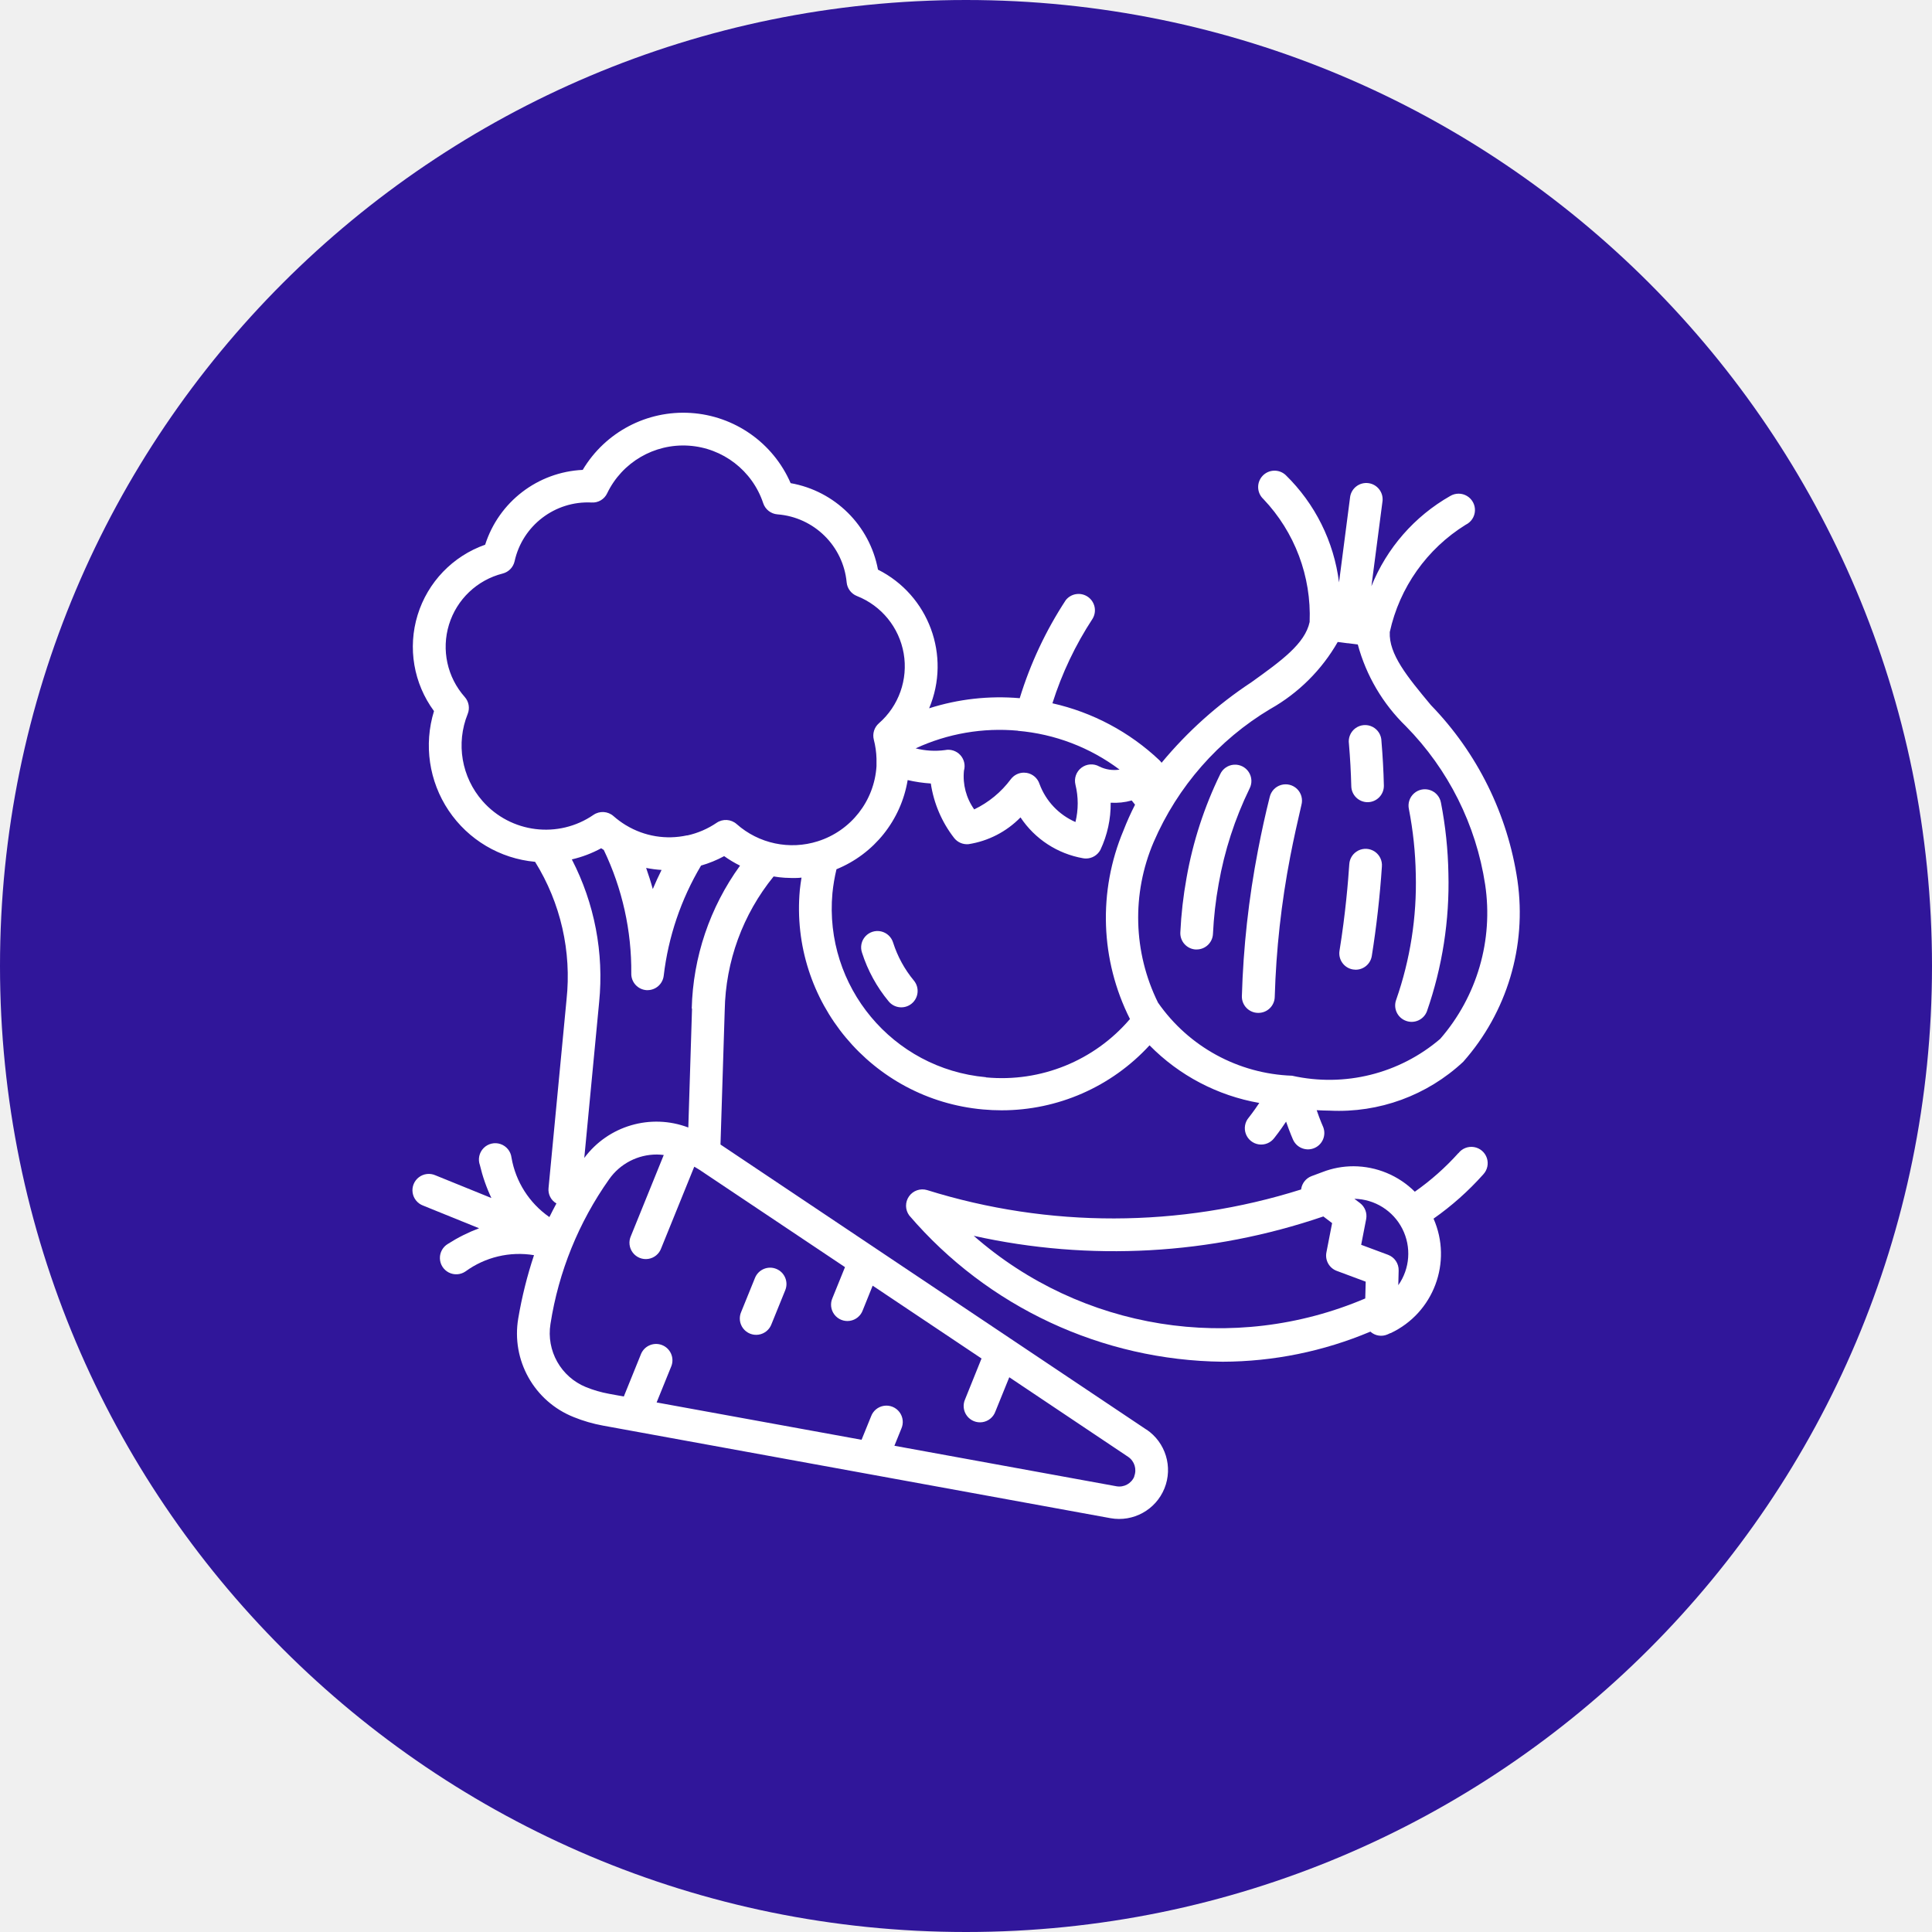
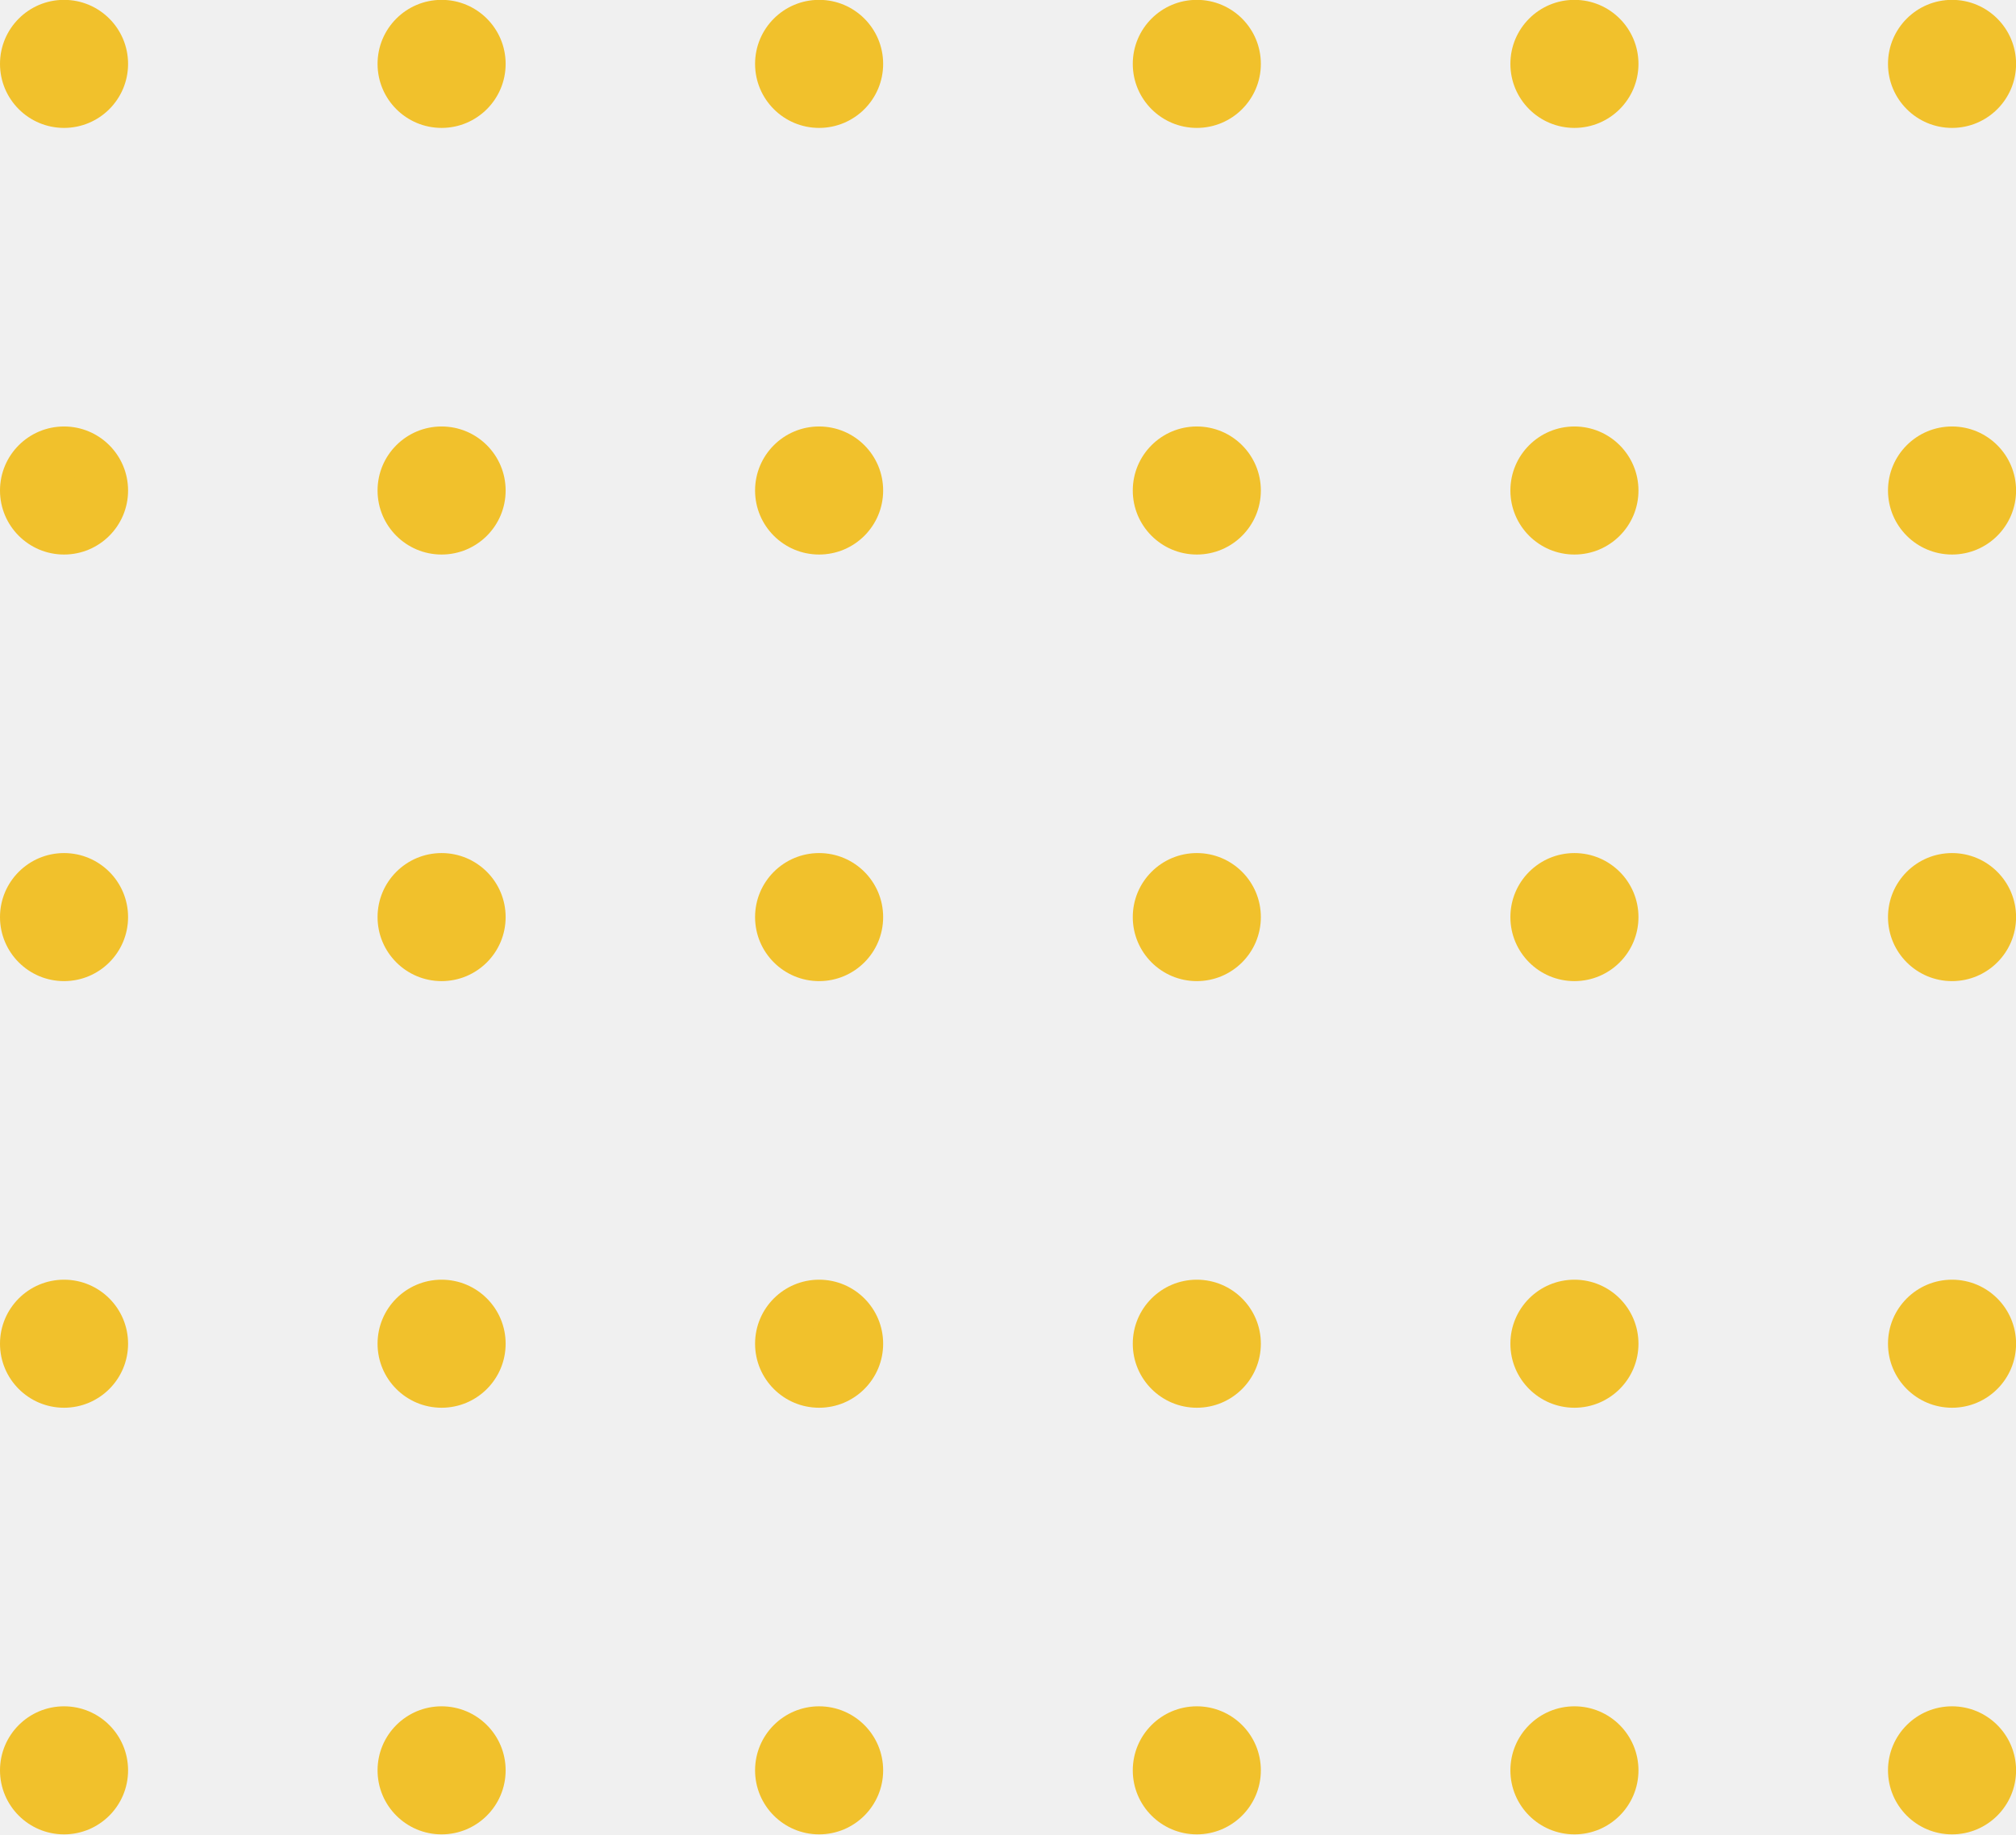
- <svg xmlns="http://www.w3.org/2000/svg" width="52" height="52" viewBox="0 0 52 52">
-   <g id="Grupo_1101079" data-name="Grupo 1101079" transform="translate(-224 -1112)">
-     <rect id="Rectángulo_400898" data-name="Rectángulo 400898" width="52" height="52" rx="26" transform="translate(224 1112)" fill="#30169a" />
-     <g id="Grupo_1101072" data-name="Grupo 1101072">
-       <rect id="Rectángulo_400907" data-name="Rectángulo 400907" width="52" height="52" rx="26" transform="translate(224 1112)" fill="none" />
-       <g id="verduras" transform="translate(230.364 1118.361)">
-         <path id="Trazado_876857" data-name="Trazado 876857" d="M72.445,83.573a6.9,6.9,0,0,1-1.173,1.04,2.352,2.352,0,0,0-1.649-.685,2.306,2.306,0,0,0-.839.157l-.29.108a.44.44,0,0,0-.281.348v.011a16.8,16.8,0,0,1-10.069.017.44.44,0,0,0-.479.684A11.272,11.272,0,0,0,66.1,89.189a10.3,10.3,0,0,0,3.976-.81.43.43,0,0,0,.466.073l.069-.032.009,0a2.356,2.356,0,0,0,1.156-3.082,7.773,7.773,0,0,0,1.339-1.192.44.44,0,1,0-.67-.569ZM59.4,85.8a17.425,17.425,0,0,0,9.41-.521l.236.179-.153.786a.44.44,0,0,0,.278.5l.779.29-.012.452A10.027,10.027,0,0,1,59.4,85.8Zm11.427,1.335.01-.4a.44.44,0,0,0-.286-.424l-.723-.269.134-.689a.44.44,0,0,0-.166-.435l-.151-.114a1.476,1.476,0,0,1,1.181,2.327Z" transform="translate(-39.556 -58.899)" fill="#fff" />
-         <path id="Trazado_876858" data-name="Trazado 876858" d="M53.633,60.6a.44.44,0,1,0-.838.268,3.927,3.927,0,0,0,.718,1.312.44.44,0,1,0,.678-.561A3.055,3.055,0,0,1,53.633,60.6Z" transform="translate(-35.958 -41.588)" fill="#fff" />
-         <path id="Trazado_876859" data-name="Trazado 876859" d="M110.26,51.316a.44.44,0,0,0,.567-.256,10.464,10.464,0,0,0,.578-3.712,11.024,11.024,0,0,0-.2-1.9.44.44,0,1,0-.863.171,10.158,10.158,0,0,1,.185,1.754A9.5,9.5,0,0,1,110,50.749.44.44,0,0,0,110.26,51.316Z" transform="translate(-78.785 -30.202)" fill="#fff" />
-         <path id="Trazado_876860" data-name="Trazado 876860" d="M87.368,47.412h.021a.44.44,0,0,0,.439-.418,10.287,10.287,0,0,1,.154-1.35,9.678,9.678,0,0,1,.83-2.561.44.44,0,1,0-.789-.389,10.531,10.531,0,0,0-.906,2.791,11.2,11.2,0,0,0-.167,1.467.44.44,0,0,0,.418.461Z" transform="translate(-61.545 -28.218)" fill="#fff" />
-         <path id="Trazado_876861" data-name="Trazado 876861" d="M104.349,54.7a.419.419,0,0,0,.07.006.44.44,0,0,0,.434-.37c.124-.773.221-1.628.272-2.409a.44.44,0,1,0-.878-.058c-.029.437-.1,1.32-.263,2.327A.44.44,0,0,0,104.349,54.7Z" transform="translate(-74.295 -34.967)" fill="#fff" />
-         <path id="Trazado_876862" data-name="Trazado 876862" d="M105.5,40.37h.011a.44.44,0,0,0,.429-.45c-.009-.394-.031-.783-.065-1.19A.44.44,0,1,0,105,38.8c.033.389.053.761.063,1.137A.44.44,0,0,0,105.5,40.37Z" transform="translate(-75.057 -25.14)" fill="#fff" />
-         <path id="Trazado_876863" data-name="Trazado 876863" d="M94.016,50.727h0a.44.44,0,0,0,.44-.435,23.521,23.521,0,0,1,.417-3.772c.094-.488.2-.955.3-1.386a.44.44,0,1,0-.853-.215c-.113.448-.219.93-.316,1.435a24.442,24.442,0,0,0-.433,3.928.44.44,0,0,0,.435.445Z" transform="translate(-66.51 -29.826)" fill="#fff" />
-         <path id="Trazado_876864" data-name="Trazado 876864" d="M24.495,32.119l-3.653-2.445,0,0-7.814-5.23.114-3.615a5.869,5.869,0,0,1,1.316-3.6c.1.016.2.029.3.035.068,0,.136.007.2.007.084,0,.168,0,.251-.011-.017.112-.036.222-.046.336A5.438,5.438,0,0,0,20.092,23.5q.253.023.5.023a5.4,5.4,0,0,0,3.984-1.749,5.455,5.455,0,0,0,2.954,1.551c-.151.228-.281.39-.283.393a.44.44,0,1,0,.684.553c.01-.012.151-.189.32-.443.1.289.192.5.2.511a.44.44,0,0,0,.8-.363s-.087-.193-.176-.456c.118.005.237.012.352.012a4.907,4.907,0,0,0,3.591-1.314,6.054,6.054,0,0,0,1.461-4.878,8.582,8.582,0,0,0-2.331-4.724c-.635-.763-1.135-1.369-1.106-1.966a4.542,4.542,0,0,1,2.043-2.887.44.44,0,1,0-.415-.775,4.892,4.892,0,0,0-2.122,2.428l.3-2.3a.44.44,0,0,0-.872-.112l-.3,2.31A4.884,4.884,0,0,0,28.24,6.425a.44.44,0,1,0-.6.646,4.538,4.538,0,0,1,1.245,3.309c-.124.584-.76,1.043-1.566,1.621A10.982,10.982,0,0,0,24.9,14.169a.439.439,0,0,0-.06-.07,6.157,6.157,0,0,0-2.878-1.531,9.254,9.254,0,0,1,1.081-2.276.44.44,0,0,0-.722-.5,10.339,10.339,0,0,0-1.239,2.639,6.255,6.255,0,0,0-2.438.272,2.913,2.913,0,0,0-1.377-3.732,2.905,2.905,0,0,0-2.351-2.328A3.15,3.15,0,0,0,9.32,6.286,2.9,2.9,0,0,0,6.694,8.3a2.913,2.913,0,0,0-1.377,4.478,3.145,3.145,0,0,0,2.721,4.057,5.842,5.842,0,0,1,.846,3.711L8.4,25.614a.427.427,0,0,0,.212.416c-.065.123-.13.246-.189.367a2.459,2.459,0,0,1-1.02-1.6A.44.44,0,1,0,6.553,25a4.473,4.473,0,0,0,.309.884l-1.508-.612a.44.44,0,1,0-.331.815l1.508.611a4.463,4.463,0,0,0-.837.419.44.44,0,1,0,.469.744,2.452,2.452,0,0,1,1.846-.439,11.462,11.462,0,0,0-.424,1.7,2.422,2.422,0,0,0,1.492,2.658,4.029,4.029,0,0,0,.792.23l.745.136h0l6.4,1.167h0l6.51,1.188a1.316,1.316,0,0,0,.968-2.387ZM12.262,20.786l-.1,3.2a2.418,2.418,0,0,0-2.8.819l.4-4.193a6.878,6.878,0,0,0-.735-3.842,3.121,3.121,0,0,0,.79-.3c.023.016.047.031.07.046a7.518,7.518,0,0,1,.74,3.326.44.44,0,0,0,.412.447h.028A.44.44,0,0,0,11.5,19.9a7.51,7.51,0,0,1,1.005-2.964,3.124,3.124,0,0,0,.622-.254,3.135,3.135,0,0,0,.427.256,6.845,6.845,0,0,0-1.3,3.847ZM11.03,17a3.145,3.145,0,0,0,.412.054h0c-.08.162-.16.331-.236.514-.055-.2-.116-.388-.179-.568Zm9.141,5.632a4.559,4.559,0,0,1-4.13-4.955,4.8,4.8,0,0,1,.109-.642,3.147,3.147,0,0,0,1.916-2.4,3.876,3.876,0,0,0,.623.092,3.145,3.145,0,0,0,.628,1.467.441.441,0,0,0,.386.166,2.488,2.488,0,0,0,1.4-.721,2.549,2.549,0,0,0,1.684,1.1.458.458,0,0,0,.078.007.44.44,0,0,0,.389-.234,2.893,2.893,0,0,0,.276-1.268,1.711,1.711,0,0,0,.566-.06c.031.037.061.075.09.113a7.332,7.332,0,0,0-.311.693,6.057,6.057,0,0,0,.174,5.076,4.532,4.532,0,0,1-3.874,1.571Zm7.661-9.914a4.817,4.817,0,0,0,1.809-1.8l.265.034.006,0h.01l.259.033a4.814,4.814,0,0,0,1.294,2.2,7.736,7.736,0,0,1,2.134,4.262A5.164,5.164,0,0,1,32.4,21.6a4.59,4.59,0,0,1-3.988.992,4.591,4.591,0,0,1-3.608-1.967,5.168,5.168,0,0,1-.117-4.322,7.752,7.752,0,0,1,3.142-3.584Zm-6.8.591a5.313,5.313,0,0,1,2.737,1.044.908.908,0,0,1-.545-.084.44.44,0,0,0-.642.49,2.109,2.109,0,0,1,0,1.005,1.8,1.8,0,0,1-.967-1.023.44.44,0,0,0-.347-.3.452.452,0,0,0-.073-.006.441.441,0,0,0-.354.178,2.662,2.662,0,0,1-.984.811,1.532,1.532,0,0,1-.276-1.043.44.44,0,0,0-.512-.553,2.064,2.064,0,0,1-.788-.047A5.38,5.38,0,0,1,21.035,13.306ZM6.624,15.2a2.267,2.267,0,0,1-.4-2.345.44.44,0,0,0-.079-.456,2.034,2.034,0,0,1,1.02-3.323.44.44,0,0,0,.321-.329A2.019,2.019,0,0,1,9.56,7.164a.431.431,0,0,0,.418-.248,2.27,2.27,0,0,1,4.2.267.44.44,0,0,0,.383.3,2.028,2.028,0,0,1,1.863,1.831.44.44,0,0,0,.276.367,2.034,2.034,0,0,1,.592,3.425.44.44,0,0,0-.137.442,2.273,2.273,0,0,1,.072.511.444.444,0,0,0,0,.052c0,.05,0,.1,0,.151a2.269,2.269,0,0,1-1.58,2.02h0a2.262,2.262,0,0,1-2.184-.463.44.44,0,0,0-.539-.034,2.269,2.269,0,0,1-.784.339l-.017,0a2.242,2.242,0,0,1-1.633-.27l-.014-.008a2.331,2.331,0,0,1-.327-.241.44.44,0,0,0-.539-.034A2.266,2.266,0,0,1,6.624,15.2ZM24.167,33.377a.437.437,0,0,1-.482.265l-5.976-1.09.186-.459a.44.44,0,1,0-.815-.33l-.255.628-5.516-1.005.4-.986a.44.44,0,0,0-.815-.33l-.468,1.156-.4-.073a3.155,3.155,0,0,1-.619-.18,1.567,1.567,0,0,1-.955-1.7,9.181,9.181,0,0,1,1.578-3.893,1.563,1.563,0,0,1,1.285-.667,1.6,1.6,0,0,1,.186.013l-.884,2.18a.44.44,0,1,0,.815.33l.89-2.195c.049.029.1.056.146.087l3.911,2.616-.336.829a.44.44,0,1,0,.815.33l.266-.66,2.93,1.96L19.612,31.3a.44.44,0,1,0,.815.33l.374-.922L24,32.85a.438.438,0,0,1,.162.527Z" fill="#fff" />
-         <path id="Trazado_876865" data-name="Trazado 876865" d="M40.773,96.342a.439.439,0,0,0-.572.242l-.37.912a.44.44,0,1,0,.815.33l.37-.912A.44.44,0,0,0,40.773,96.342Z" transform="translate(-26.244 -68.551)" fill="#fff" />
-       </g>
-     </g>
+ <svg xmlns="http://www.w3.org/2000/svg" width="85" height="77.357" viewBox="0 0 85 77.357">
+   <g id="Grupo_1098953" data-name="Grupo 1098953" transform="translate(-704 -6538)">
+     <path id="Trazado_872910" data-name="Trazado 872910" d="M3.394,1.7A1.7,1.7,0,1,1,1.7,0a1.7,1.7,0,0,1,1.7,1.7" transform="translate(705 6539)" fill="#f1c12c" />
+     <path id="Trazado_872910_-_Contorno" data-name="Trazado 872910 - Contorno" d="M1.7,4.394a2.7,2.7,0,1,1,2.7-2.7A2.7,2.7,0,0,1,1.7,4.394ZM1.7,1a.7.7,0,1,0,.7.7A.7.7,0,0,0,1.7,1Z" transform="translate(705 6539)" fill="#f1c12c" />
+     <path id="Trazado_872911" data-name="Trazado 872911" d="M32.348,1.7a1.7,1.7,0,1,1-1.7-1.7,1.7,1.7,0,0,1,1.7,1.7" transform="translate(691.953 6539)" fill="#f1c12c" />
+     <path id="Trazado_872911_-_Contorno" data-name="Trazado 872911 - Contorno" d="M30.651,4.394a2.7,2.7,0,1,1,2.7-2.7A2.7,2.7,0,0,1,30.651,4.394Zm0-3.394a.7.7,0,1,0,.7.7A.7.7,0,0,0,30.651,1Z" transform="translate(691.968 6539)" fill="#f1c12c" />
+     <path id="Trazado_872912" data-name="Trazado 872912" d="M61.3,1.7A1.7,1.7,0,1,1,59.6,0a1.7,1.7,0,0,1,1.7,1.7" transform="translate(678.931 6539)" fill="#f1c12c" />
+     <path id="Trazado_872912_-_Contorno" data-name="Trazado 872912 - Contorno" d="M59.6,4.394a2.7,2.7,0,1,1,2.7-2.7A2.7,2.7,0,0,1,59.6,4.394ZM59.6,1a.7.7,0,1,0,.7.7A.7.7,0,0,0,59.6,1Z" transform="translate(678.936 6539)" fill="#f1c12c" />
+     <path id="Trazado_872913" data-name="Trazado 872913" d="M90.254,1.7a1.7,1.7,0,1,1-1.7-1.7,1.7,1.7,0,0,1,1.7,1.7" transform="translate(665.908 6539)" fill="#f1c12c" />
+     <path id="Trazado_872913_-_Contorno" data-name="Trazado 872913 - Contorno" d="M88.557,4.394a2.7,2.7,0,1,1,2.7-2.7A2.7,2.7,0,0,1,88.557,4.394Zm0-3.394a.7.7,0,1,0,.7.7A.7.7,0,0,0,88.557,1Z" transform="translate(665.904 6539)" fill="#f1c12c" />
+     <path id="Trazado_872914" data-name="Trazado 872914" d="M119.207,1.7a1.7,1.7,0,1,1-1.7-1.7,1.7,1.7,0,0,1,1.7,1.7" transform="translate(652.886 6539)" fill="#f1c12c" />
+     <path id="Trazado_872914_-_Contorno" data-name="Trazado 872914 - Contorno" d="M117.51,4.394a2.7,2.7,0,1,1,2.7-2.7A2.7,2.7,0,0,1,117.51,4.394Zm0-3.394a.7.7,0,1,0,.7.7A.7.7,0,0,0,117.51,1Z" transform="translate(652.872 6539)" fill="#f1c12c" />
+     <path id="Trazado_872915" data-name="Trazado 872915" d="M148.161,1.7a1.7,1.7,0,1,1-1.7-1.7,1.7,1.7,0,0,1,1.7,1.7" transform="translate(639.839 6539)" fill="#f1c12c" />
+     <path id="Trazado_872915_-_Contorno" data-name="Trazado 872915 - Contorno" d="M146.464,4.394a2.7,2.7,0,1,1,2.7-2.7A2.7,2.7,0,0,1,146.464,4.394Zm0-3.394a.7.7,0,1,0,.7.7A.7.7,0,0,0,146.464,1Z" transform="translate(639.839 6539)" fill="#f1c12c" />
+     <path id="Trazado_872916" data-name="Trazado 872916" d="M3.394,33.612a1.7,1.7,0,1,1-1.7-1.7,1.7,1.7,0,0,1,1.7,1.7" transform="translate(705 6525.076)" fill="#f1c12c" />
+     <path id="Trazado_872916_-_Contorno" data-name="Trazado 872916 - Contorno" d="M1.7,36.309a2.7,2.7,0,1,1,2.7-2.7A2.7,2.7,0,0,1,1.7,36.309Zm0-3.394a.7.7,0,1,0,.7.7A.7.7,0,0,0,1.7,32.915Z" transform="translate(705 6525.076)" fill="#f1c12c" />
+     <path id="Trazado_872917" data-name="Trazado 872917" d="M32.348,33.612a1.7,1.7,0,1,1-1.7-1.7,1.7,1.7,0,0,1,1.7,1.7" transform="translate(691.953 6525.076)" fill="#f1c12c" />
+     <path id="Trazado_872917_-_Contorno" data-name="Trazado 872917 - Contorno" d="M30.651,36.309a2.7,2.7,0,1,1,2.7-2.7A2.7,2.7,0,0,1,30.651,36.309Zm0-3.394a.7.7,0,1,0,.7.7A.7.7,0,0,0,30.651,32.915Z" transform="translate(691.968 6525.076)" fill="#f1c12c" />
+     <path id="Trazado_872918" data-name="Trazado 872918" d="M61.3,33.612a1.7,1.7,0,1,1-1.7-1.7,1.7,1.7,0,0,1,1.7,1.7" transform="translate(678.931 6525.076)" fill="#f1c12c" />
+     <path id="Trazado_872918_-_Contorno" data-name="Trazado 872918 - Contorno" d="M59.6,36.309a2.7,2.7,0,1,1,2.7-2.7A2.7,2.7,0,0,1,59.6,36.309Zm0-3.394a.7.7,0,1,0,.7.7A.7.7,0,0,0,59.6,32.915Z" transform="translate(678.936 6525.076)" fill="#f1c12c" />
+     <path id="Trazado_872919" data-name="Trazado 872919" d="M90.254,33.612a1.7,1.7,0,1,1-1.7-1.7,1.7,1.7,0,0,1,1.7,1.7" transform="translate(665.908 6525.076)" fill="#f1c12c" />
+     <path id="Trazado_872919_-_Contorno" data-name="Trazado 872919 - Contorno" d="M88.557,36.309a2.7,2.7,0,1,1,2.7-2.7A2.7,2.7,0,0,1,88.557,36.309Zm0-3.394a.7.7,0,1,0,.7.7A.7.7,0,0,0,88.557,32.915Z" transform="translate(665.904 6525.076)" fill="#f1c12c" />
+     <path id="Trazado_872920" data-name="Trazado 872920" d="M119.207,33.612a1.7,1.7,0,1,1-1.7-1.7,1.7,1.7,0,0,1,1.7,1.7" transform="translate(652.886 6525.076)" fill="#f1c12c" />
+     <path id="Trazado_872920_-_Contorno" data-name="Trazado 872920 - Contorno" d="M117.51,36.309a2.7,2.7,0,1,1,2.7-2.7A2.7,2.7,0,0,1,117.51,36.309Zm0-3.394a.7.7,0,1,0,.7.7A.7.7,0,0,0,117.51,32.915Z" transform="translate(652.872 6525.076)" fill="#f1c12c" />
+     <path id="Trazado_872921" data-name="Trazado 872921" d="M148.161,33.612a1.7,1.7,0,1,1-1.7-1.7,1.7,1.7,0,0,1,1.7,1.7" transform="translate(639.839 6525.076)" fill="#f1c12c" />
+     <path id="Trazado_872921_-_Contorno" data-name="Trazado 872921 - Contorno" d="M146.464,36.309a2.7,2.7,0,1,1,2.7-2.7A2.7,2.7,0,0,1,146.464,36.309Zm0-3.394a.7.7,0,1,0,.7.7A.7.7,0,0,0,146.464,32.915Z" transform="translate(639.839 6525.076)" fill="#f1c12c" />
+     <path id="Trazado_872922" data-name="Trazado 872922" d="M3.394,65.527a1.7,1.7,0,1,1-1.7-1.7,1.7,1.7,0,0,1,1.7,1.7" transform="translate(705 6511.151)" fill="#f1c12c" />
+     <path id="Trazado_872922_-_Contorno" data-name="Trazado 872922 - Contorno" d="M1.7,68.224a2.7,2.7,0,1,1,2.7-2.7A2.7,2.7,0,0,1,1.7,68.224Zm0-3.394a.7.7,0,1,0,.7.7A.7.7,0,0,0,1.7,64.83Z" transform="translate(705 6511.151)" fill="#f1c12c" />
+     <path id="Trazado_872923" data-name="Trazado 872923" d="M32.348,65.527a1.7,1.7,0,1,1-1.7-1.7,1.7,1.7,0,0,1,1.7,1.7" transform="translate(691.953 6511.151)" fill="#f1c12c" />
+     <path id="Trazado_872923_-_Contorno" data-name="Trazado 872923 - Contorno" d="M30.651,68.224a2.7,2.7,0,1,1,2.7-2.7A2.7,2.7,0,0,1,30.651,68.224Zm0-3.394a.7.7,0,1,0,.7.7A.7.7,0,0,0,30.651,64.83Z" transform="translate(691.968 6511.151)" fill="#f1c12c" />
+     <path id="Trazado_872924" data-name="Trazado 872924" d="M61.3,65.527a1.7,1.7,0,1,1-1.7-1.7,1.7,1.7,0,0,1,1.7,1.7" transform="translate(678.931 6511.151)" fill="#f1c12c" />
+     <path id="Trazado_872924_-_Contorno" data-name="Trazado 872924 - Contorno" d="M59.6,68.224a2.7,2.7,0,1,1,2.7-2.7A2.7,2.7,0,0,1,59.6,68.224Zm0-3.394a.7.7,0,1,0,.7.7A.7.7,0,0,0,59.6,64.83Z" transform="translate(678.936 6511.151)" fill="#f1c12c" />
+     <path id="Trazado_872925" data-name="Trazado 872925" d="M90.254,65.527a1.7,1.7,0,1,1-1.7-1.7,1.7,1.7,0,0,1,1.7,1.7" transform="translate(665.908 6511.151)" fill="#f1c12c" />
+     <path id="Trazado_872925_-_Contorno" data-name="Trazado 872925 - Contorno" d="M88.557,68.224a2.7,2.7,0,1,1,2.7-2.7A2.7,2.7,0,0,1,88.557,68.224Zm0-3.394a.7.7,0,1,0,.7.7A.7.7,0,0,0,88.557,64.83Z" transform="translate(665.904 6511.151)" fill="#f1c12c" />
+     <path id="Trazado_872926" data-name="Trazado 872926" d="M119.207,65.527a1.7,1.7,0,1,1-1.7-1.7,1.7,1.7,0,0,1,1.7,1.7" transform="translate(652.886 6511.151)" fill="#f1c12c" />
+     <path id="Trazado_872926_-_Contorno" data-name="Trazado 872926 - Contorno" d="M117.51,68.224a2.7,2.7,0,1,1,2.7-2.7A2.7,2.7,0,0,1,117.51,68.224Zm0-3.394a.7.7,0,1,0,.7.7A.7.7,0,0,0,117.51,64.83Z" transform="translate(652.872 6511.151)" fill="#f1c12c" />
+     <path id="Trazado_872927" data-name="Trazado 872927" d="M148.161,65.527a1.7,1.7,0,1,1-1.7-1.7,1.7,1.7,0,0,1,1.7,1.7" transform="translate(639.839 6511.151)" fill="#f1c12c" />
+     <path id="Trazado_872927_-_Contorno" data-name="Trazado 872927 - Contorno" d="M146.464,68.224a2.7,2.7,0,1,1,2.7-2.7A2.7,2.7,0,0,1,146.464,68.224Zm0-3.394a.7.7,0,1,0,.7.7A.7.7,0,0,0,146.464,64.83Z" transform="translate(639.839 6511.151)" fill="#f1c12c" />
+     <path id="Trazado_872928" data-name="Trazado 872928" d="M3.394,97.442a1.7,1.7,0,1,1-1.7-1.7,1.7,1.7,0,0,1,1.7,1.7" transform="translate(705 6497.227)" fill="#f1c12c" />
+     <path id="Trazado_872928_-_Contorno" data-name="Trazado 872928 - Contorno" d="M1.7,100.139a2.7,2.7,0,1,1,2.7-2.7A2.7,2.7,0,0,1,1.7,100.139Zm0-3.394a.7.7,0,1,0,.7.7A.7.7,0,0,0,1.7,96.745Z" transform="translate(705 6497.227)" fill="#f1c12c" />
+     <path id="Trazado_872929" data-name="Trazado 872929" d="M32.348,97.442a1.7,1.7,0,1,1-1.7-1.7,1.7,1.7,0,0,1,1.7,1.7" transform="translate(691.953 6497.227)" fill="#f1c12c" />
+     <path id="Trazado_872929_-_Contorno" data-name="Trazado 872929 - Contorno" d="M30.651,100.139a2.7,2.7,0,1,1,2.7-2.7A2.7,2.7,0,0,1,30.651,100.139Zm0-3.394a.7.7,0,1,0,.7.7A.7.7,0,0,0,30.651,96.745Z" transform="translate(691.968 6497.227)" fill="#f1c12c" />
+     <path id="Trazado_872930" data-name="Trazado 872930" d="M61.3,97.442a1.7,1.7,0,1,1-1.7-1.7,1.7,1.7,0,0,1,1.7,1.7" transform="translate(678.931 6497.227)" fill="#f1c12c" />
+     <path id="Trazado_872930_-_Contorno" data-name="Trazado 872930 - Contorno" d="M59.6,100.139a2.7,2.7,0,1,1,2.7-2.7A2.7,2.7,0,0,1,59.6,100.139Zm0-3.394a.7.7,0,1,0,.7.7A.7.7,0,0,0,59.6,96.745Z" transform="translate(678.936 6497.227)" fill="#f1c12c" />
+     <path id="Trazado_872931" data-name="Trazado 872931" d="M90.254,97.442a1.7,1.7,0,1,1-1.7-1.7,1.7,1.7,0,0,1,1.7,1.7" transform="translate(665.908 6497.227)" fill="#f1c12c" />
+     <path id="Trazado_872931_-_Contorno" data-name="Trazado 872931 - Contorno" d="M88.557,100.139a2.7,2.7,0,1,1,2.7-2.7A2.7,2.7,0,0,1,88.557,100.139Zm0-3.394a.7.7,0,1,0,.7.7A.7.7,0,0,0,88.557,96.745Z" transform="translate(665.904 6497.227)" fill="#f1c12c" />
+     <path id="Trazado_872932" data-name="Trazado 872932" d="M119.207,97.442a1.7,1.7,0,1,1-1.7-1.7,1.7,1.7,0,0,1,1.7,1.7" transform="translate(652.886 6497.227)" fill="#f1c12c" />
+     <path id="Trazado_872932_-_Contorno" data-name="Trazado 872932 - Contorno" d="M117.51,100.139a2.7,2.7,0,1,1,2.7-2.7A2.7,2.7,0,0,1,117.51,100.139Zm0-3.394a.7.7,0,1,0,.7.7A.7.7,0,0,0,117.51,96.745Z" transform="translate(652.872 6497.227)" fill="#f1c12c" />
+     <path id="Trazado_872933" data-name="Trazado 872933" d="M148.161,97.442a1.7,1.7,0,1,1-1.7-1.7,1.7,1.7,0,0,1,1.7,1.7" transform="translate(639.839 6497.227)" fill="#f1c12c" />
+     <path id="Trazado_872933_-_Contorno" data-name="Trazado 872933 - Contorno" d="M146.464,100.139a2.7,2.7,0,1,1,2.7-2.7A2.7,2.7,0,0,1,146.464,100.139Zm0-3.394a.7.7,0,1,0,.7.7A.7.7,0,0,0,146.464,96.745Z" transform="translate(639.839 6497.227)" fill="#f1c12c" />
+     <path id="Trazado_872934" data-name="Trazado 872934" d="M3.394,129.357a1.7,1.7,0,1,1-1.7-1.7,1.7,1.7,0,0,1,1.7,1.7" transform="translate(705 6483.303)" fill="#f1c12c" />
+     <path id="Trazado_872934_-_Contorno" data-name="Trazado 872934 - Contorno" d="M1.7,132.054a2.7,2.7,0,1,1,2.7-2.7A2.7,2.7,0,0,1,1.7,132.054Zm0-3.394a.7.7,0,1,0,.7.7A.7.7,0,0,0,1.7,128.66Z" transform="translate(705 6483.303)" fill="#f1c12c" />
+     <path id="Trazado_872935" data-name="Trazado 872935" d="M32.348,129.357a1.7,1.7,0,1,1-1.7-1.7,1.7,1.7,0,0,1,1.7,1.7" transform="translate(691.953 6483.303)" fill="#f1c12c" />
+     <path id="Trazado_872935_-_Contorno" data-name="Trazado 872935 - Contorno" d="M30.651,132.054a2.7,2.7,0,1,1,2.7-2.7A2.7,2.7,0,0,1,30.651,132.054Zm0-3.394a.7.7,0,1,0,.7.7A.7.7,0,0,0,30.651,128.66Z" transform="translate(691.968 6483.303)" fill="#f1c12c" />
+     <path id="Trazado_872936" data-name="Trazado 872936" d="M61.3,129.357a1.7,1.7,0,1,1-1.7-1.7,1.7,1.7,0,0,1,1.7,1.7" transform="translate(678.931 6483.303)" fill="#f1c12c" />
+     <path id="Trazado_872936_-_Contorno" data-name="Trazado 872936 - Contorno" d="M59.6,132.054a2.7,2.7,0,1,1,2.7-2.7A2.7,2.7,0,0,1,59.6,132.054Zm0-3.394a.7.7,0,1,0,.7.7A.7.7,0,0,0,59.6,128.66Z" transform="translate(678.936 6483.303)" fill="#f1c12c" />
+     <path id="Trazado_872937" data-name="Trazado 872937" d="M90.254,129.357a1.7,1.7,0,1,1-1.7-1.7,1.7,1.7,0,0,1,1.7,1.7" transform="translate(665.908 6483.303)" fill="#f1c12c" />
+     <path id="Trazado_872937_-_Contorno" data-name="Trazado 872937 - Contorno" d="M88.557,132.054a2.7,2.7,0,1,1,2.7-2.7A2.7,2.7,0,0,1,88.557,132.054Zm0-3.394a.7.7,0,1,0,.7.7A.7.7,0,0,0,88.557,128.66Z" transform="translate(665.904 6483.303)" fill="#f1c12c" />
+     <path id="Trazado_872938" data-name="Trazado 872938" d="M119.207,129.357a1.7,1.7,0,1,1-1.7-1.7,1.7,1.7,0,0,1,1.7,1.7" transform="translate(652.886 6483.303)" fill="#f1c12c" />
+     <path id="Trazado_872938_-_Contorno" data-name="Trazado 872938 - Contorno" d="M117.51,132.054a2.7,2.7,0,1,1,2.7-2.7A2.7,2.7,0,0,1,117.51,132.054Zm0-3.394a.7.7,0,1,0,.7.7A.7.7,0,0,0,117.51,128.66Z" transform="translate(652.872 6483.303)" fill="#f1c12c" />
+     <path id="Trazado_872939" data-name="Trazado 872939" d="M148.161,129.357a1.7,1.7,0,1,1-1.7-1.7,1.7,1.7,0,0,1,1.7,1.7" transform="translate(639.839 6483.303)" fill="#f1c12c" />
+     <path id="Trazado_872939_-_Contorno" data-name="Trazado 872939 - Contorno" d="M146.464,132.054a2.7,2.7,0,1,1,2.7-2.7A2.7,2.7,0,0,1,146.464,132.054Zm0-3.394a.7.7,0,1,0,.7.7A.7.7,0,0,0,146.464,128.66Z" transform="translate(639.839 6483.303)" fill="#f1c12c" />
  </g>
</svg>
